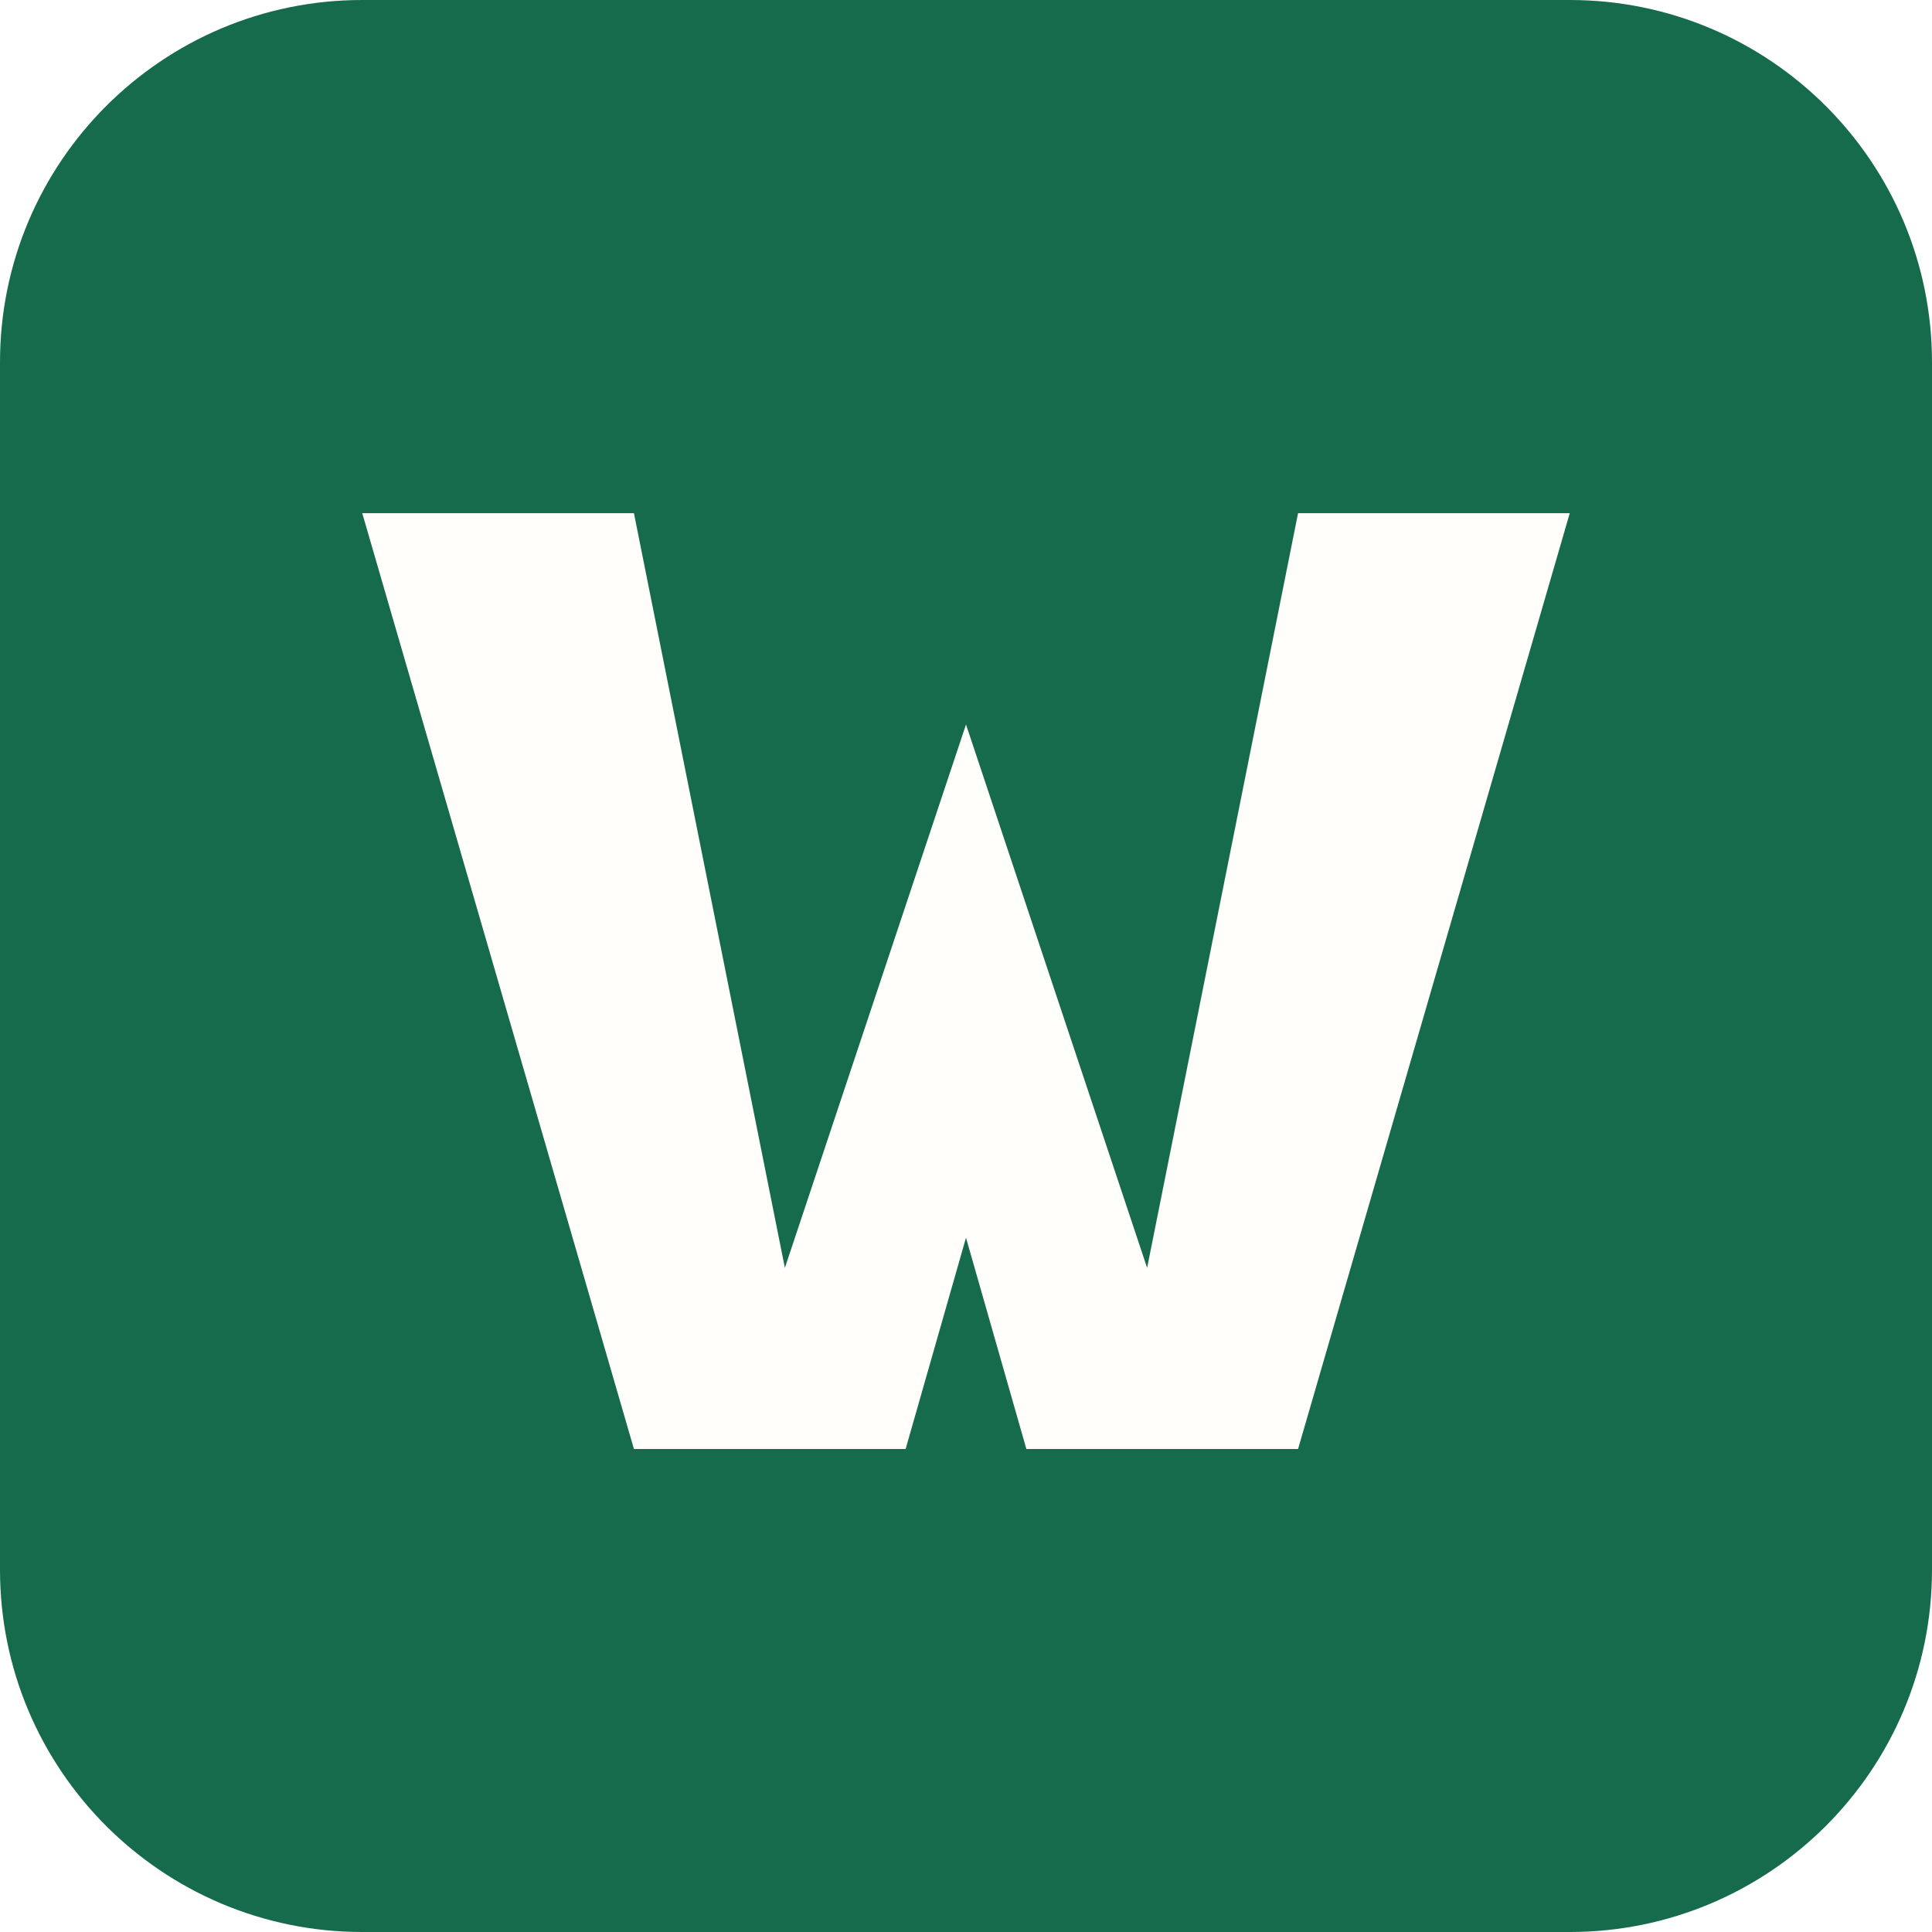
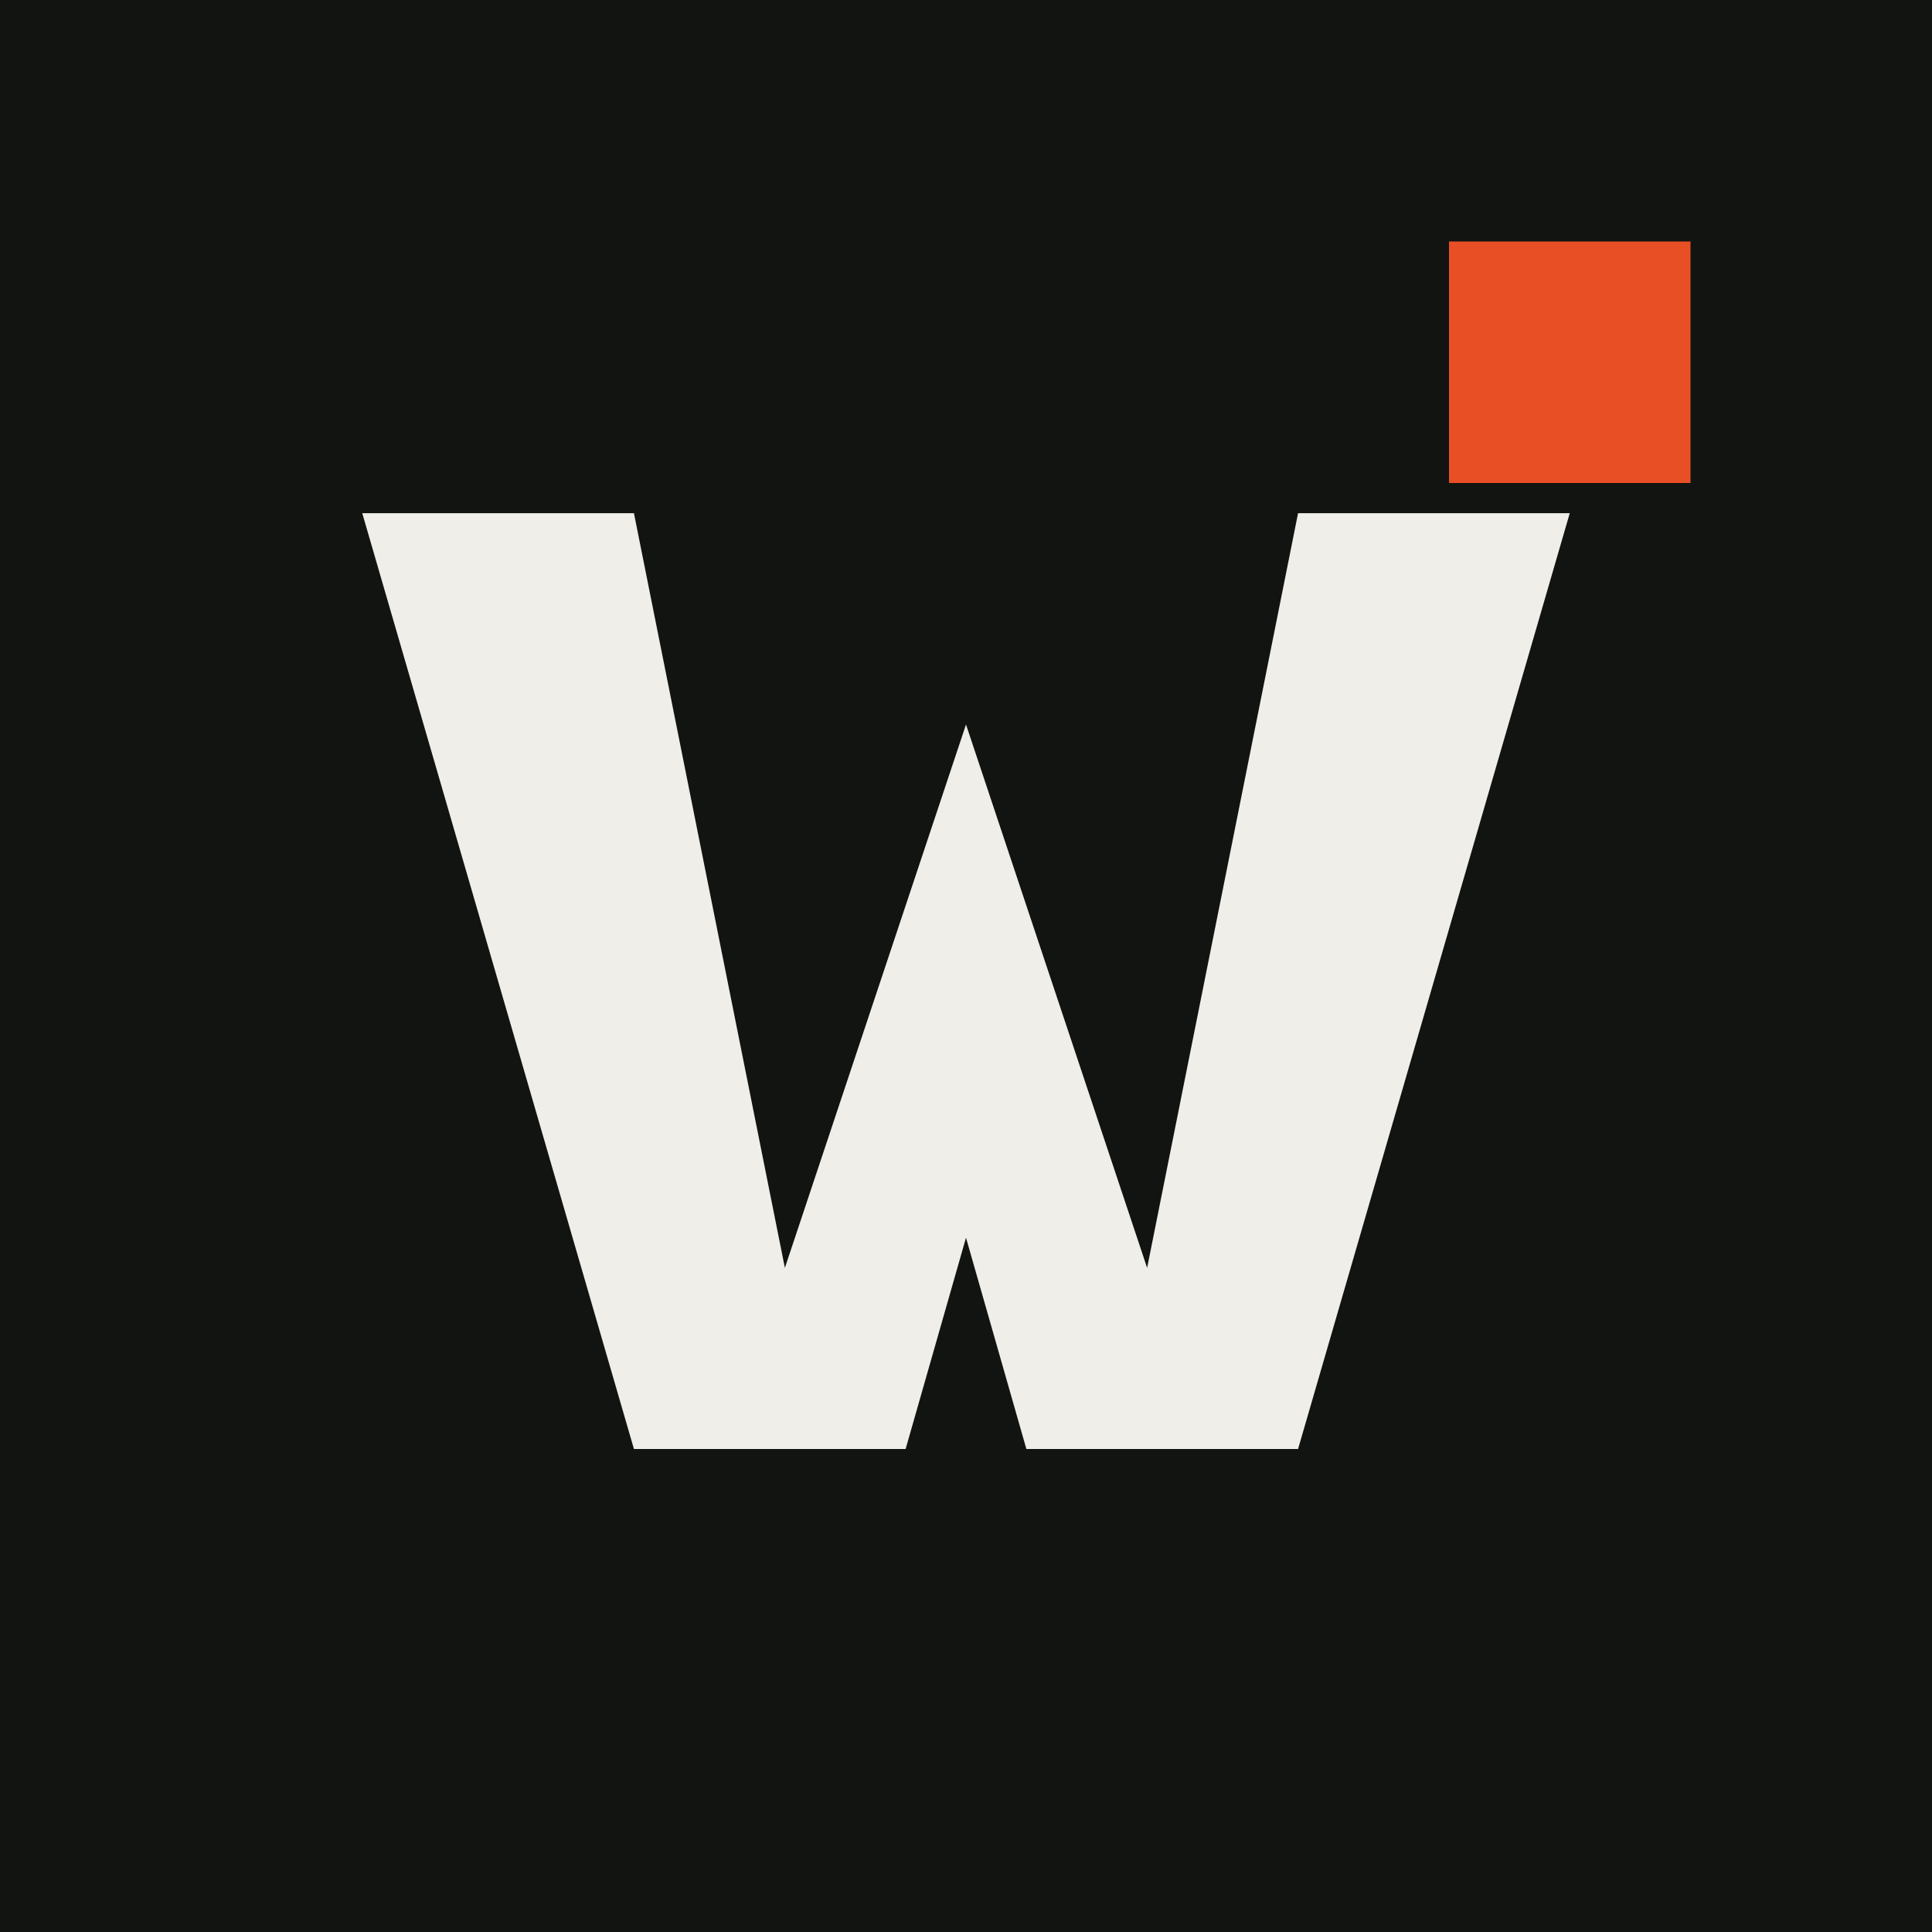
<svg xmlns="http://www.w3.org/2000/svg" viewBox="0 0 64 64">
-   <rect width="64" height="64" rx="12" fill="#176b4d" />
-   <path d="M12 17h9l5 25 6-18 6 18 5-25h9l-9 31h-9l-2-7-2 7h-9z" fill="#fffefa" />
+   <rect width="64" height="64" fill="#121411" />
+   <path d="M12 17h9l5 25 6-18 6 18 5-25h9l-9 31h-9l-2-7-2 7h-9z" fill="#efeee8" />
+   <rect x="48" y="8" width="8" height="8" fill="#e94f25" />
</svg>
